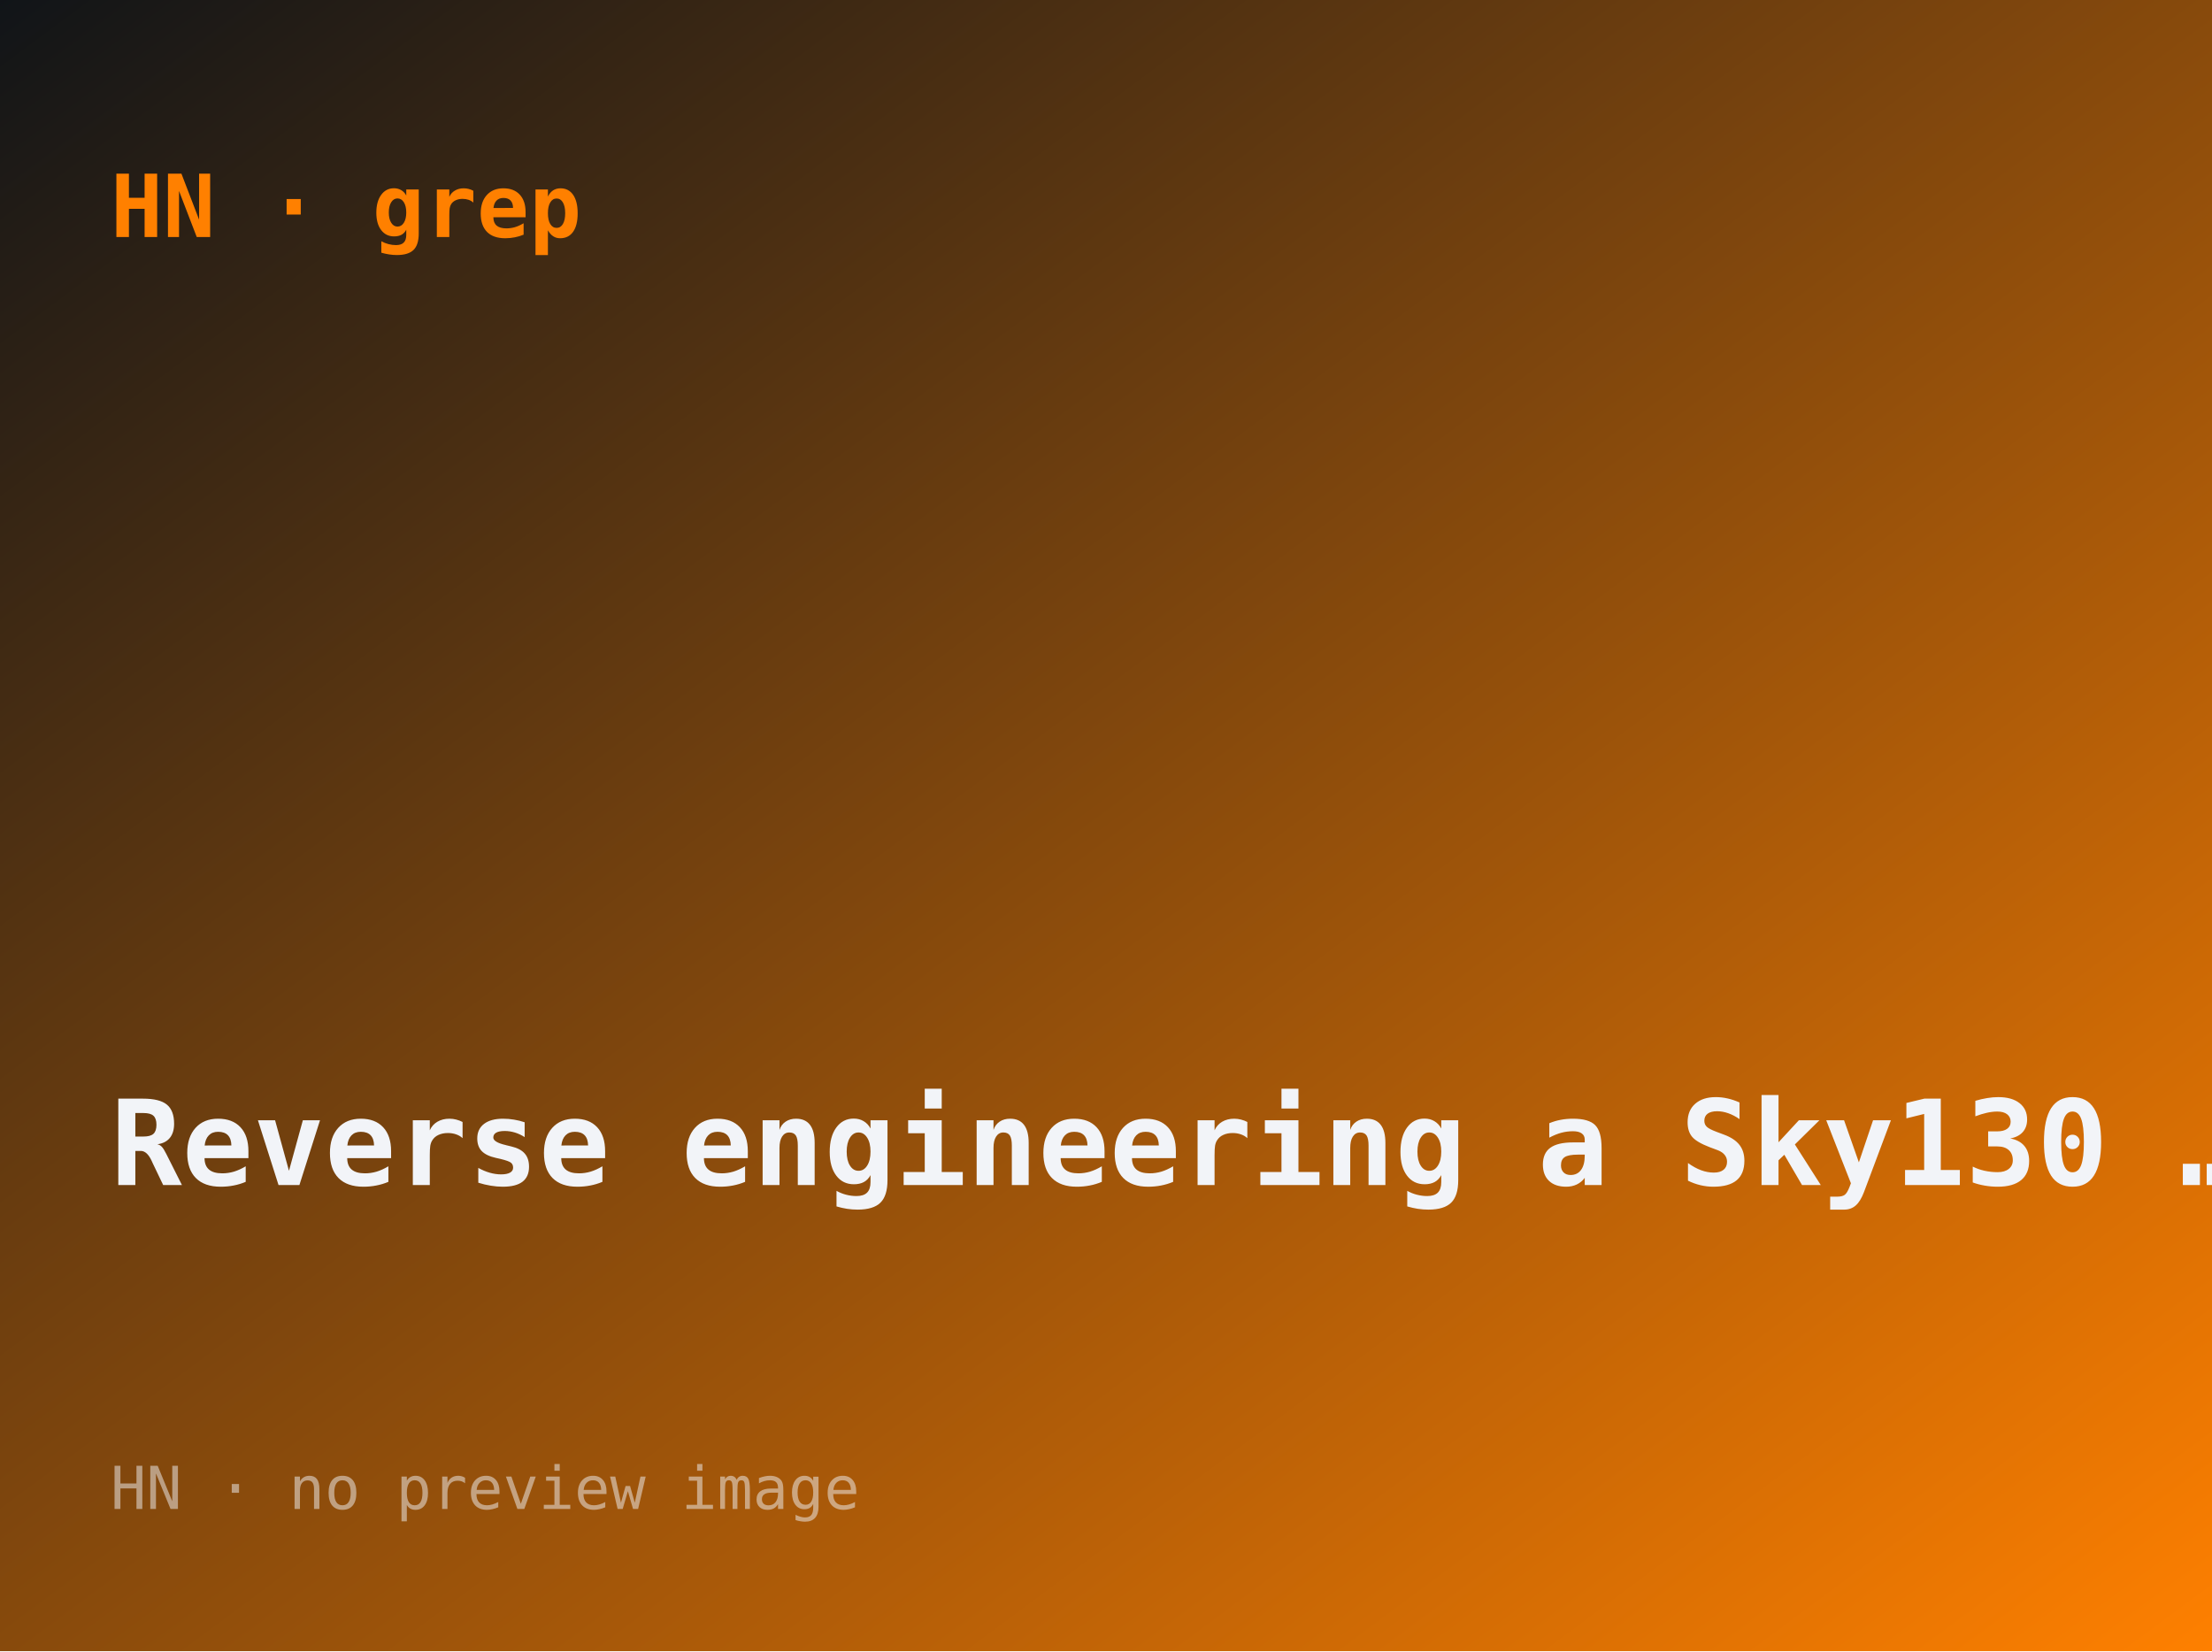
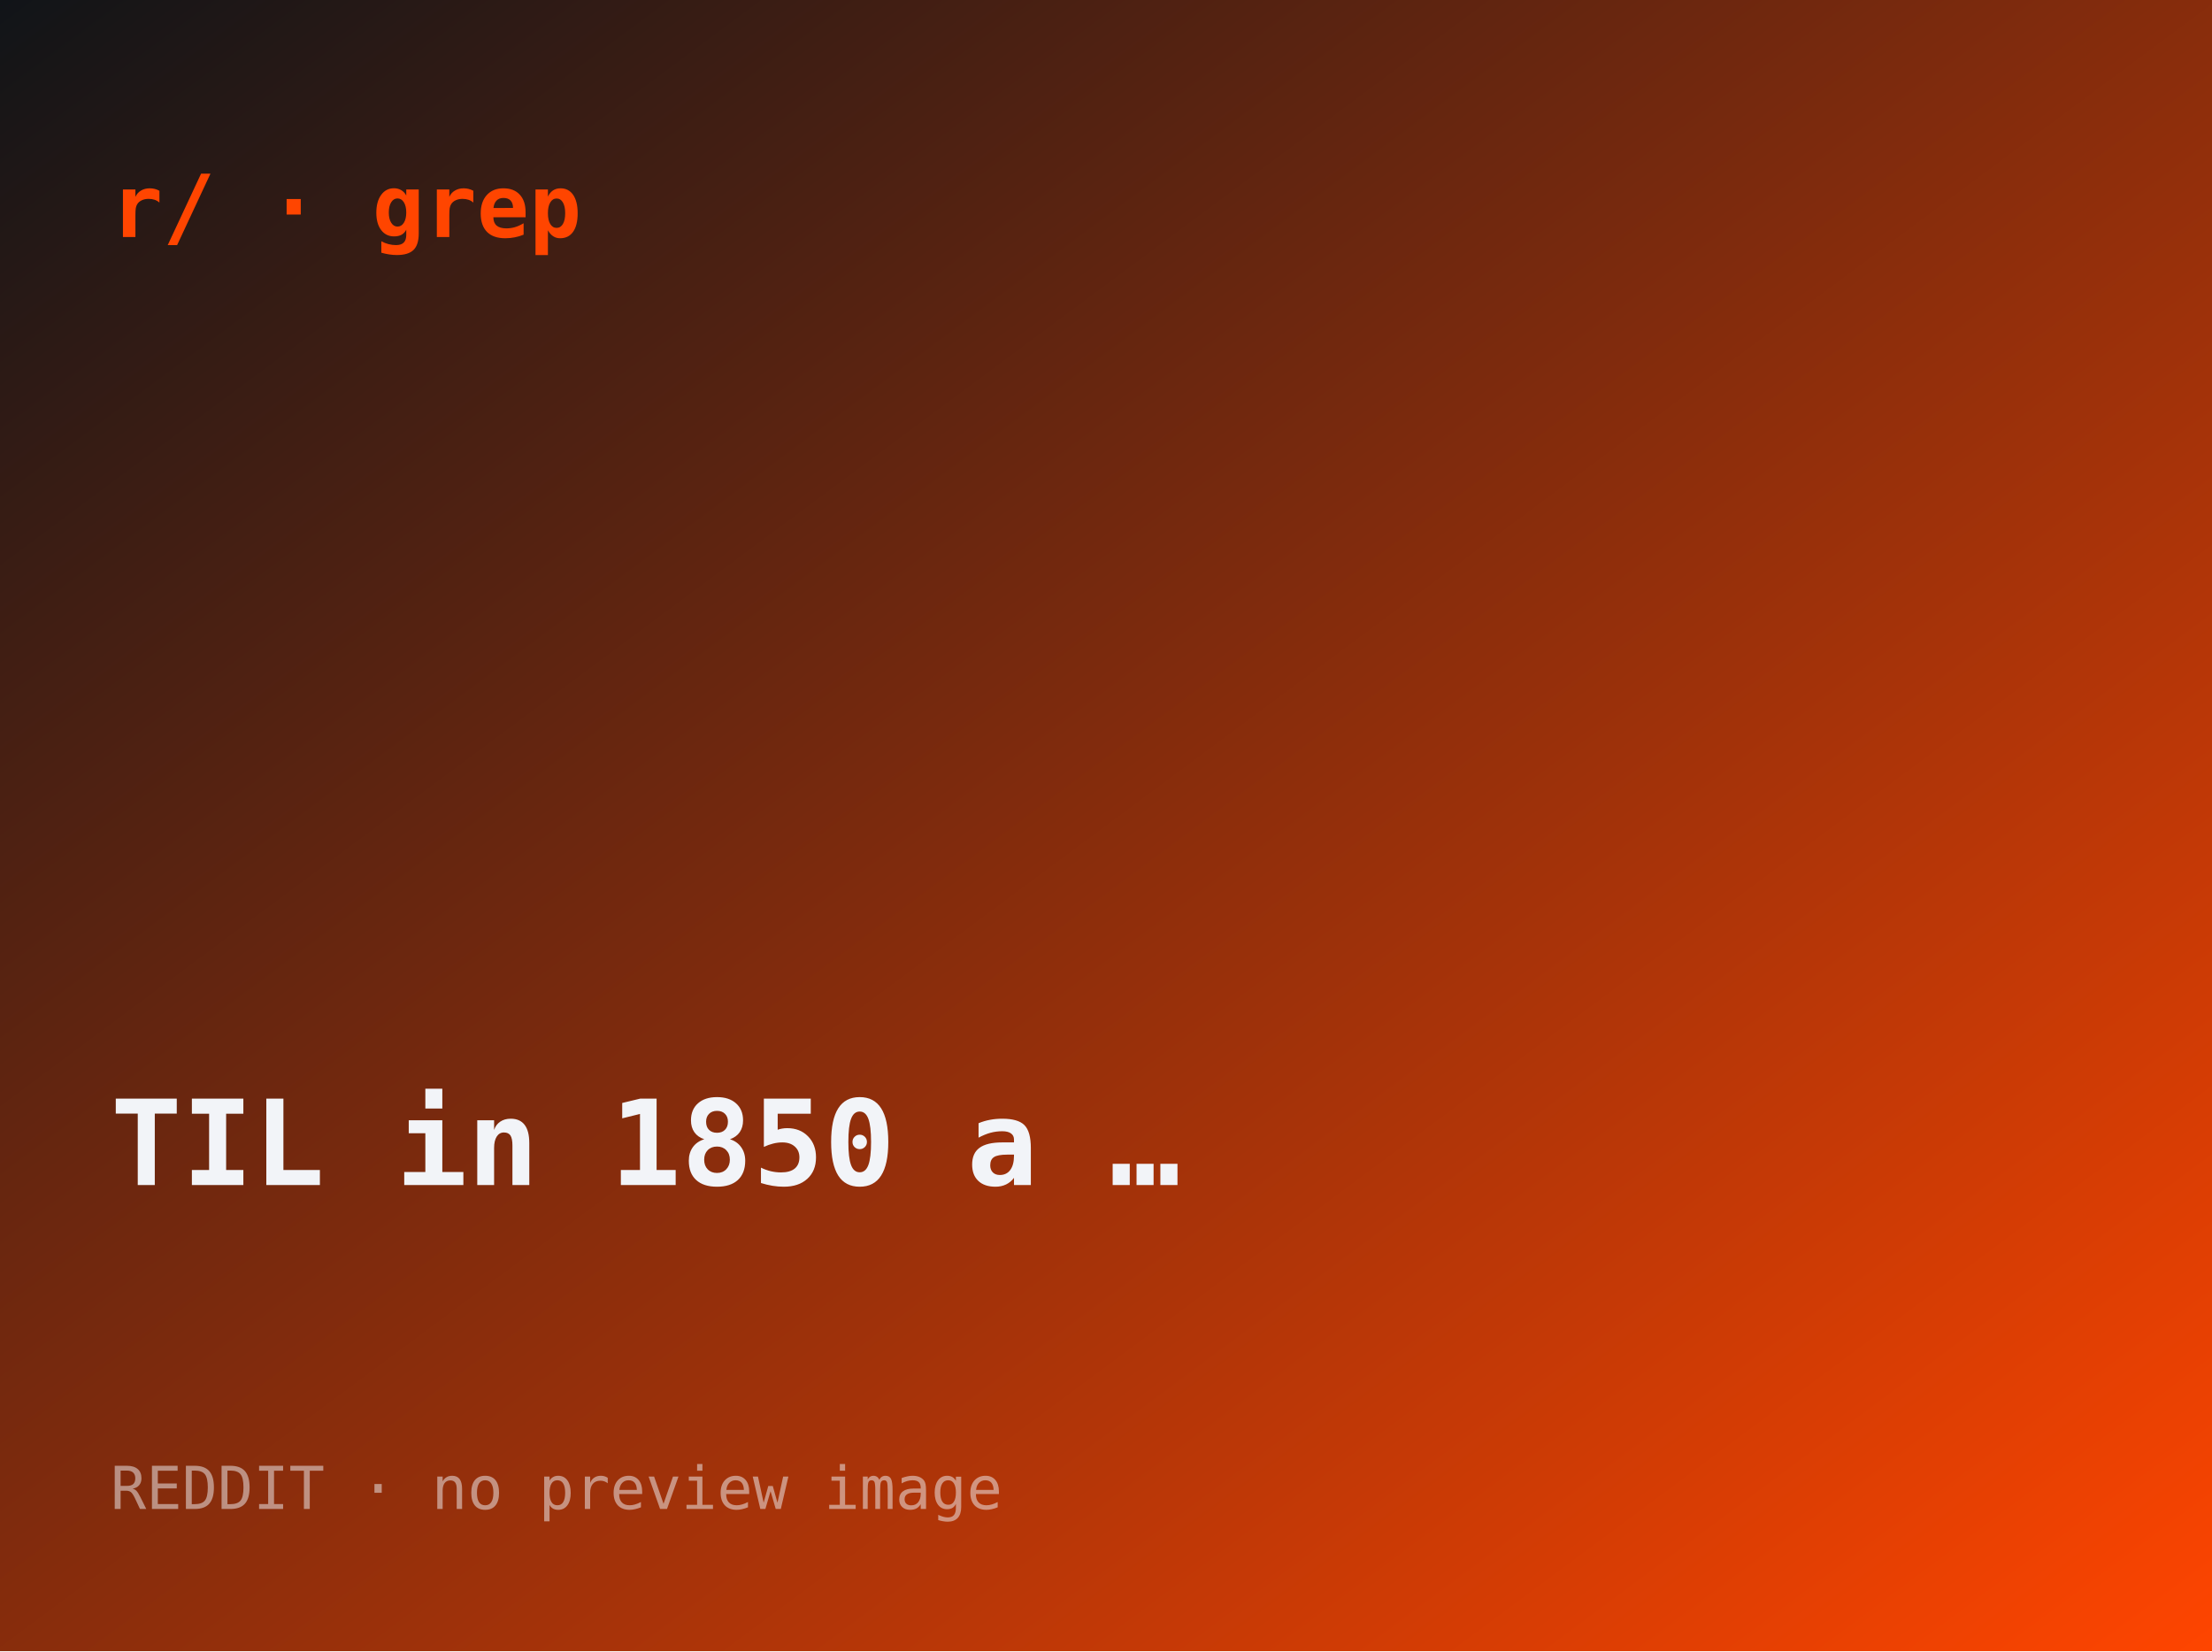
- <svg xmlns="http://www.w3.org/2000/svg" width="560" height="418" viewBox="0 0 560 418" role="img" aria-label="Reverse-engineering a Sky130 ASIC into Star Battle">
+ <svg xmlns="http://www.w3.org/2000/svg" width="560" height="418" viewBox="0 0 560 418" role="img" aria-label="TIL: in 1850 a doctor invented a leech barometer that rang a bell before storms">
  <defs>
    <linearGradient id="g" x1="0" y1="0" x2="1" y2="1">
      <stop offset="0" stop-color="#101418" />
-       <stop offset="1" stop-color="#ff8000" />
+       <stop offset="1" stop-color="#ff4500" />
    </linearGradient>
  </defs>
  <rect width="560" height="418" fill="url(#g)" />
-   <text x="28" y="60" font-family="ui-monospace,monospace" font-size="22" fill="#ff8000" font-weight="700">HN · grep</text>
-   <text x="28" y="300" font-family="ui-monospace,monospace" font-size="30" fill="#f2f4f8" font-weight="600">Reverse engineering a Sky130 …</text>
-   <text x="28" y="382" font-family="ui-monospace,monospace" font-size="15" fill="rgba(242,244,248,.5)">HN · no preview image</text>
+   <text x="28" y="60" font-family="ui-monospace,monospace" font-size="22" fill="#ff4500" font-weight="700">r/ · grep</text>
+   <text x="28" y="300" font-family="ui-monospace,monospace" font-size="30" fill="#f2f4f8" font-weight="600">TIL in 1850 a …</text>
+   <text x="28" y="382" font-family="ui-monospace,monospace" font-size="15" fill="rgba(242,244,248,.5)">REDDIT · no preview image</text>
</svg>
